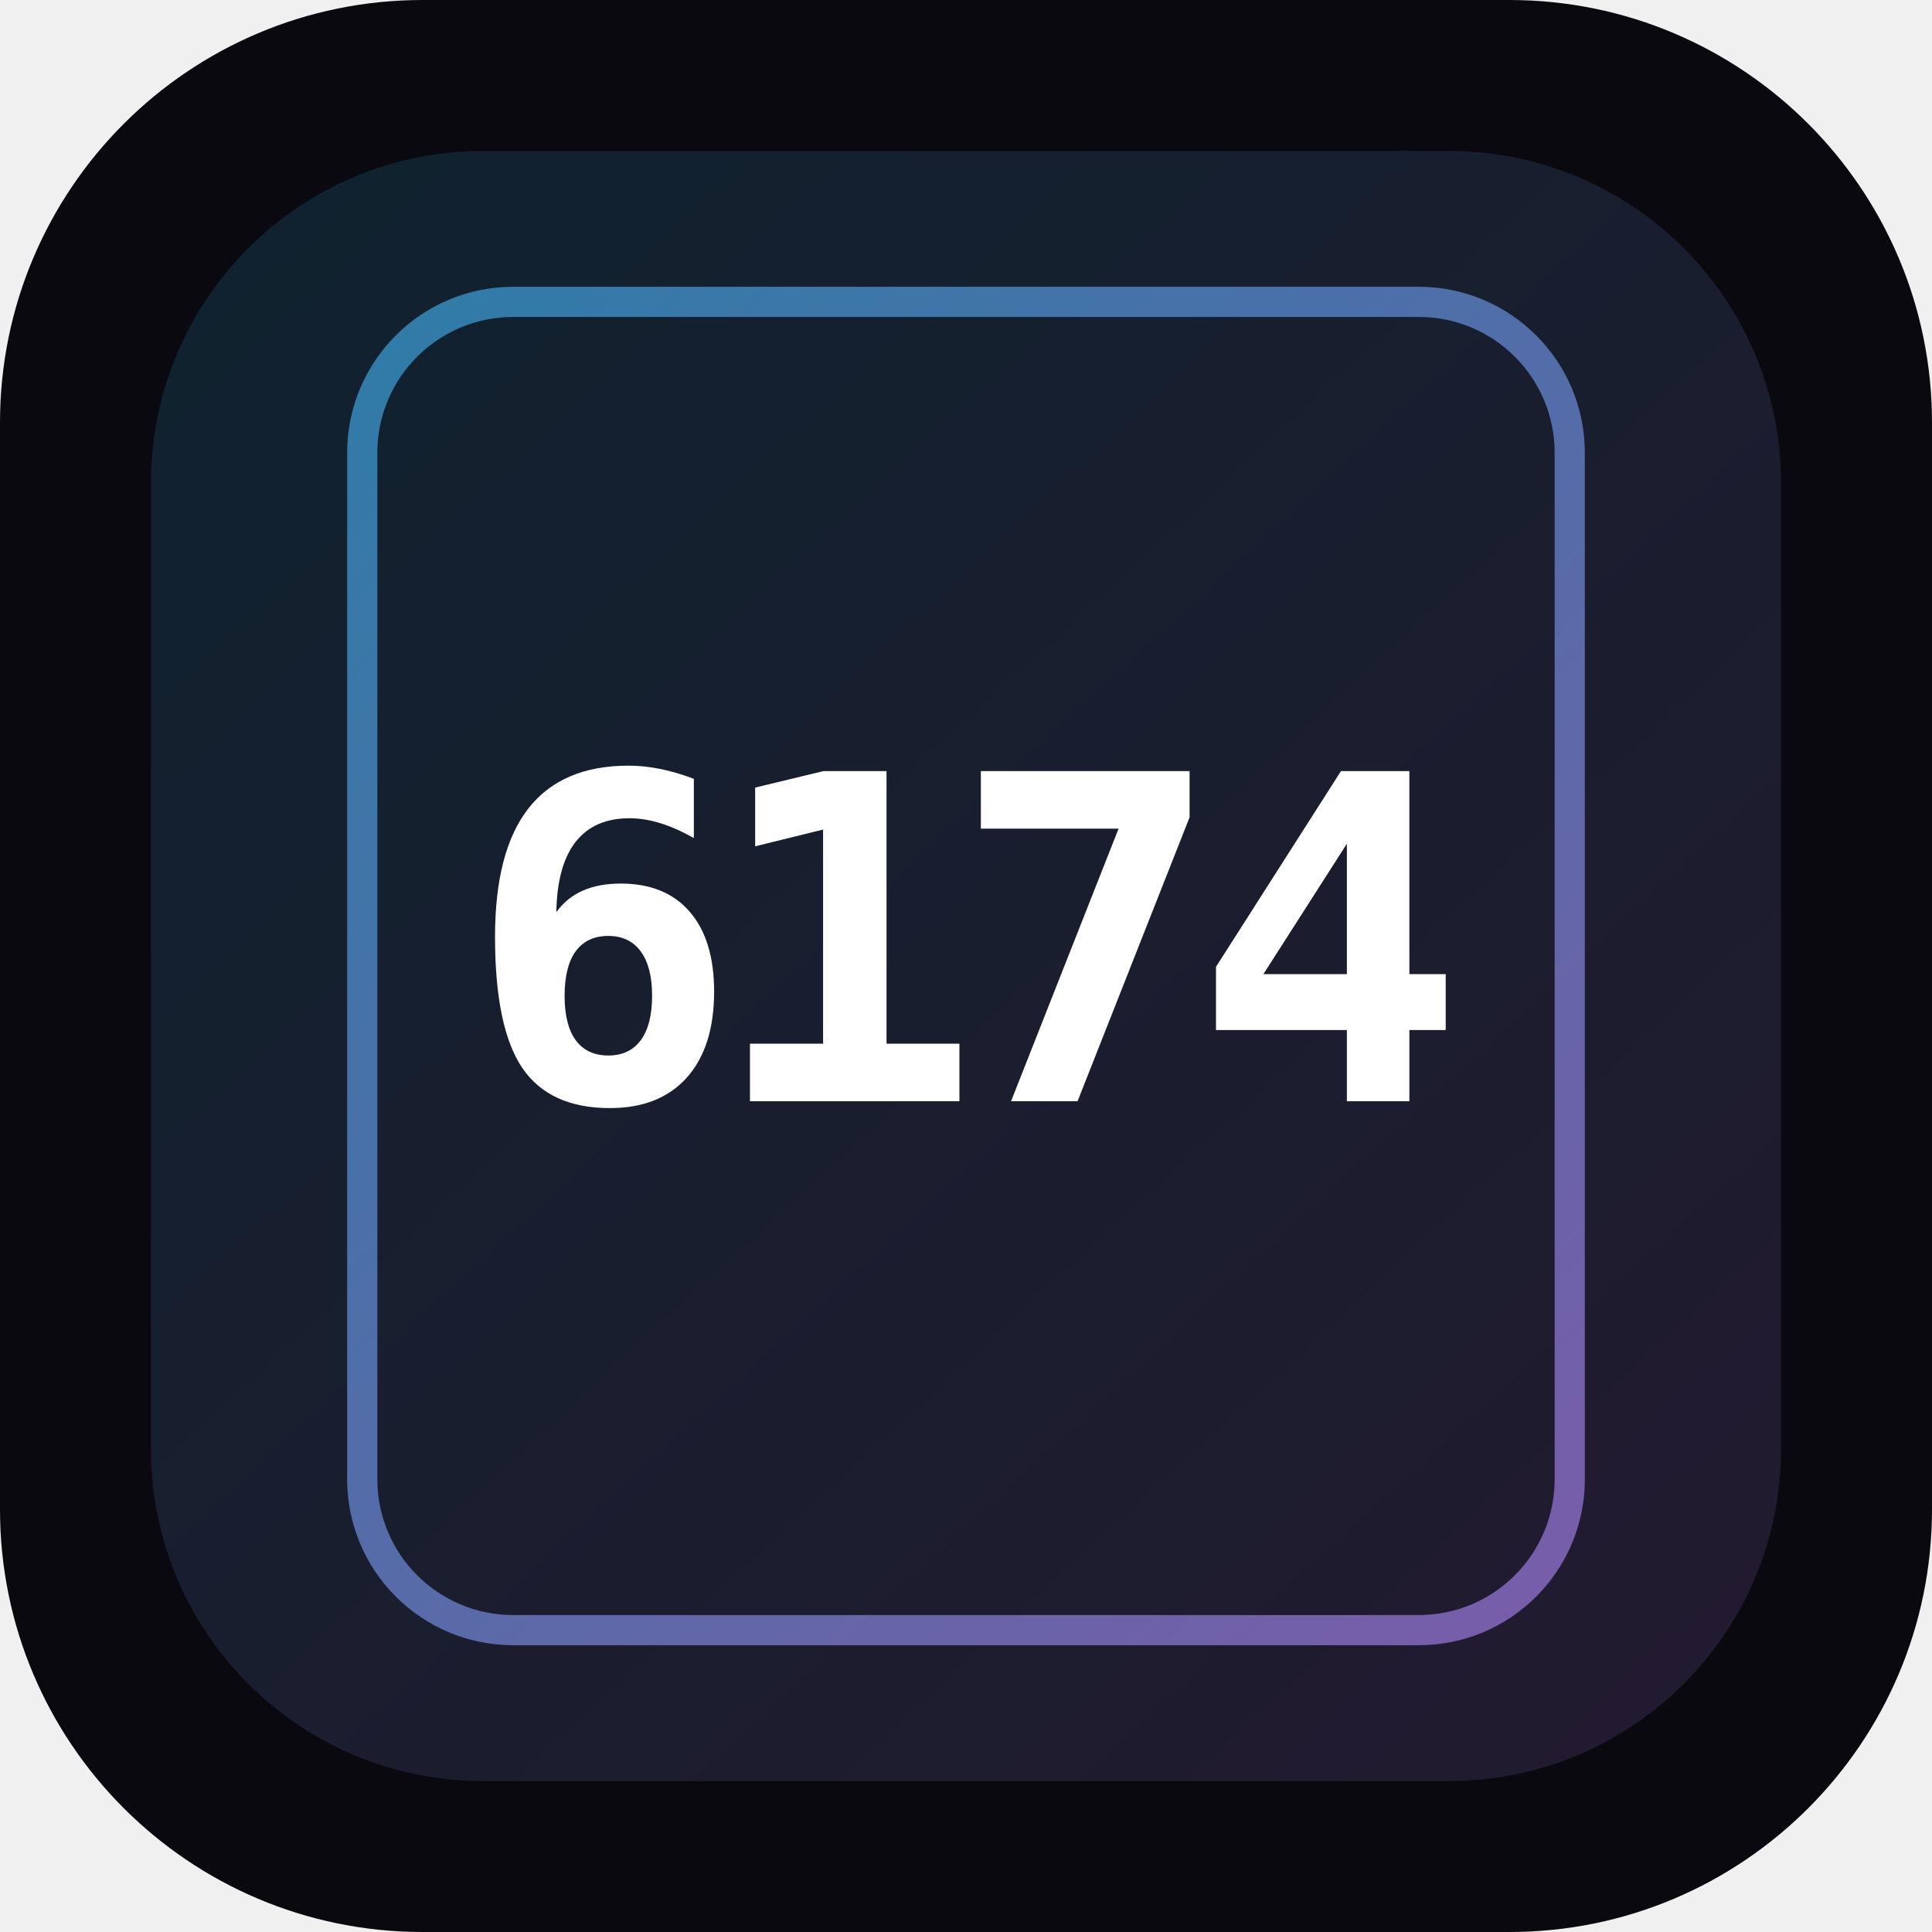
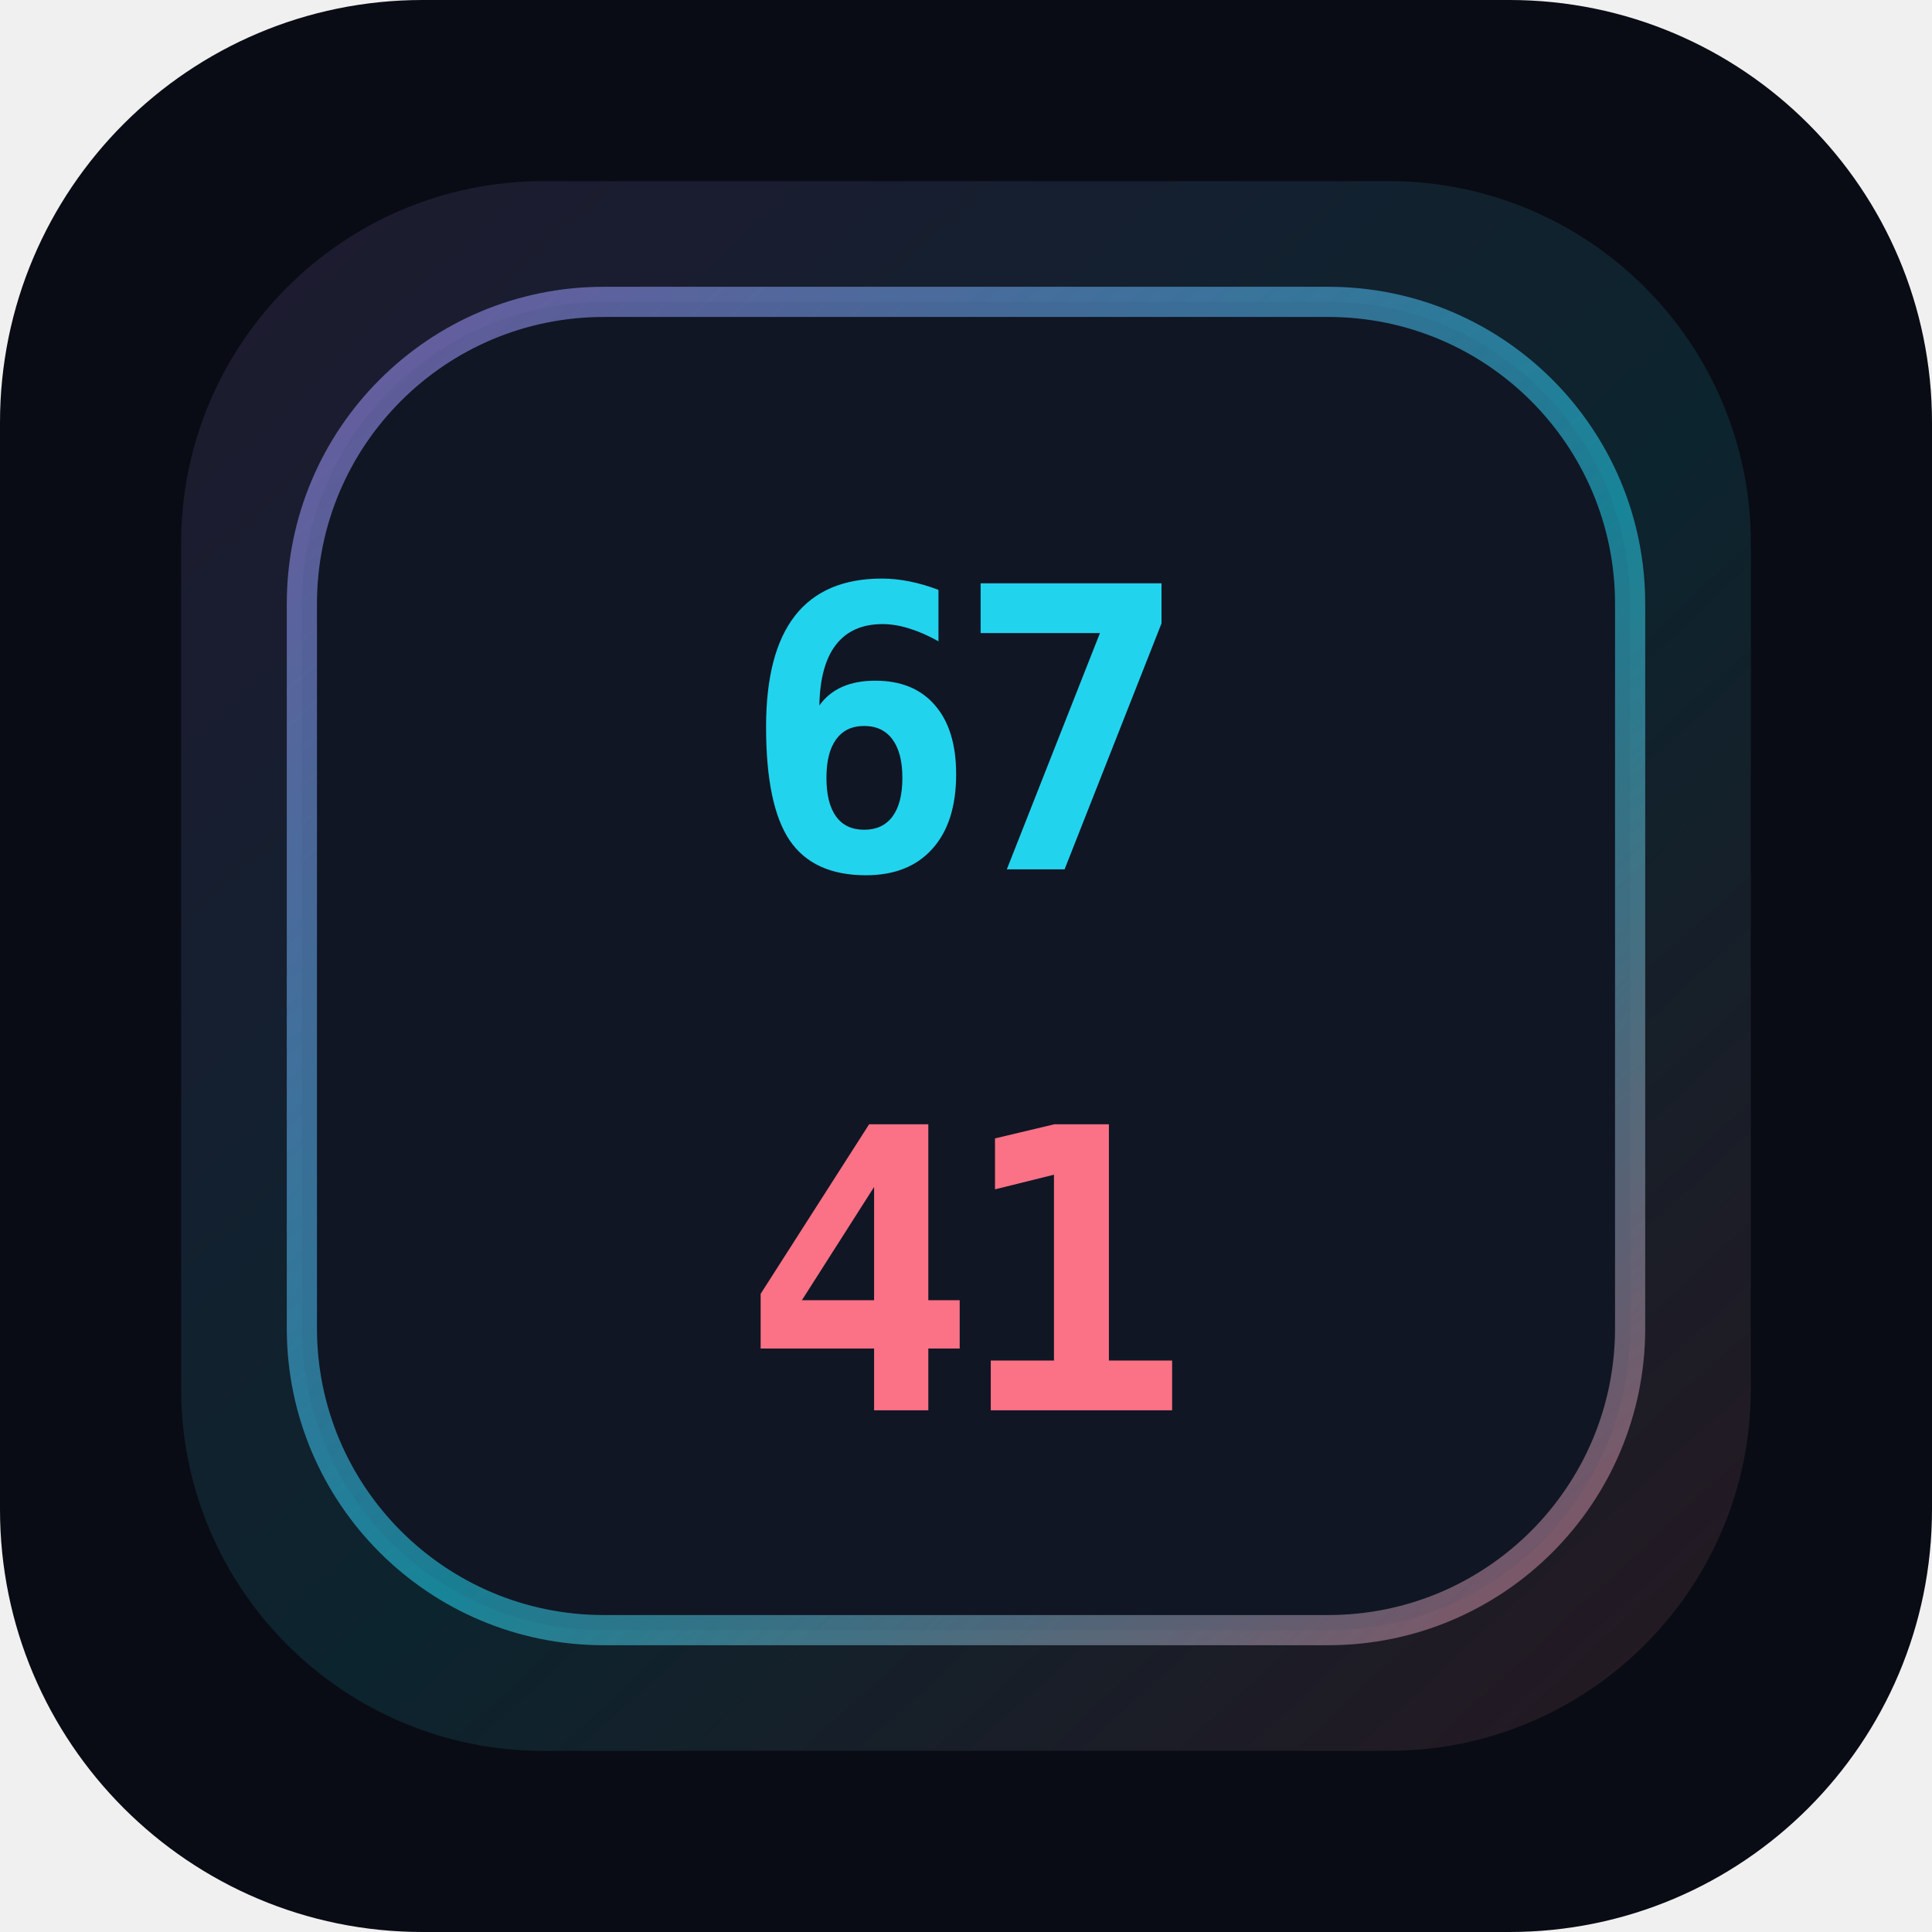
<svg xmlns="http://www.w3.org/2000/svg" viewBox="0 0 128 128" fill="none">
  <defs>
-     <linearGradient id="g" x1="16" y1="12" x2="112" y2="116" gradientUnits="userSpaceOnUse">
-       <stop stop-color="#38BDF8" />
-       <stop offset="1" stop-color="#C084FC" />
+     <linearGradient id="frame" x1="16" y1="12" x2="112" y2="116" gradientUnits="userSpaceOnUse">
+       <stop stop-color="#C084FC" />
+       <stop offset="0.55" stop-color="#22D3EE" />
+       <stop offset="1" stop-color="#FB7185" />
    </linearGradient>
  </defs>
-   <rect width="128" height="128" rx="28" fill="#09090F" />
-   <rect x="10" y="10" width="108" height="108" rx="22" fill="url(#g)" opacity=".14" />
-   <path d="M24 30C24 24.477 28.477 20 34 20H94C99.523 20 104 24.477 104 30V98C104 103.523 99.523 108 94 108H34C28.477 108 24 103.523 24 98V30Z" stroke="url(#g)" stroke-opacity=".6" stroke-width="2" />
-   <text x="50%" y="57%" text-anchor="middle" fill="white" font-family="ui-monospace, SFMono-Regular, Consolas, monospace" font-size="30" font-weight="800" letter-spacing="-2">
-     6174
+   <rect width="128" height="128" rx="28" fill="#090C14" />
+   <rect x="12" y="12" width="104" height="104" rx="24" fill="url(#frame)" opacity=".12" />
+   <rect x="20" y="20" width="88" height="88" rx="20" fill="#101624" stroke="url(#frame)" stroke-opacity=".55" stroke-width="2" />
+   <text x="50%" y="45%" text-anchor="middle" fill="#22D3EE" font-family="ui-monospace, SFMono-Regular, Consolas, monospace" font-size="26" font-weight="800" letter-spacing="-1.5">
+     67
+   </text>
+   <text x="50%" y="73%" text-anchor="middle" fill="#FB7185" font-family="ui-monospace, SFMono-Regular, Consolas, monospace" font-size="26" font-weight="800" letter-spacing="-1.5">
+     41
  </text>
</svg>
